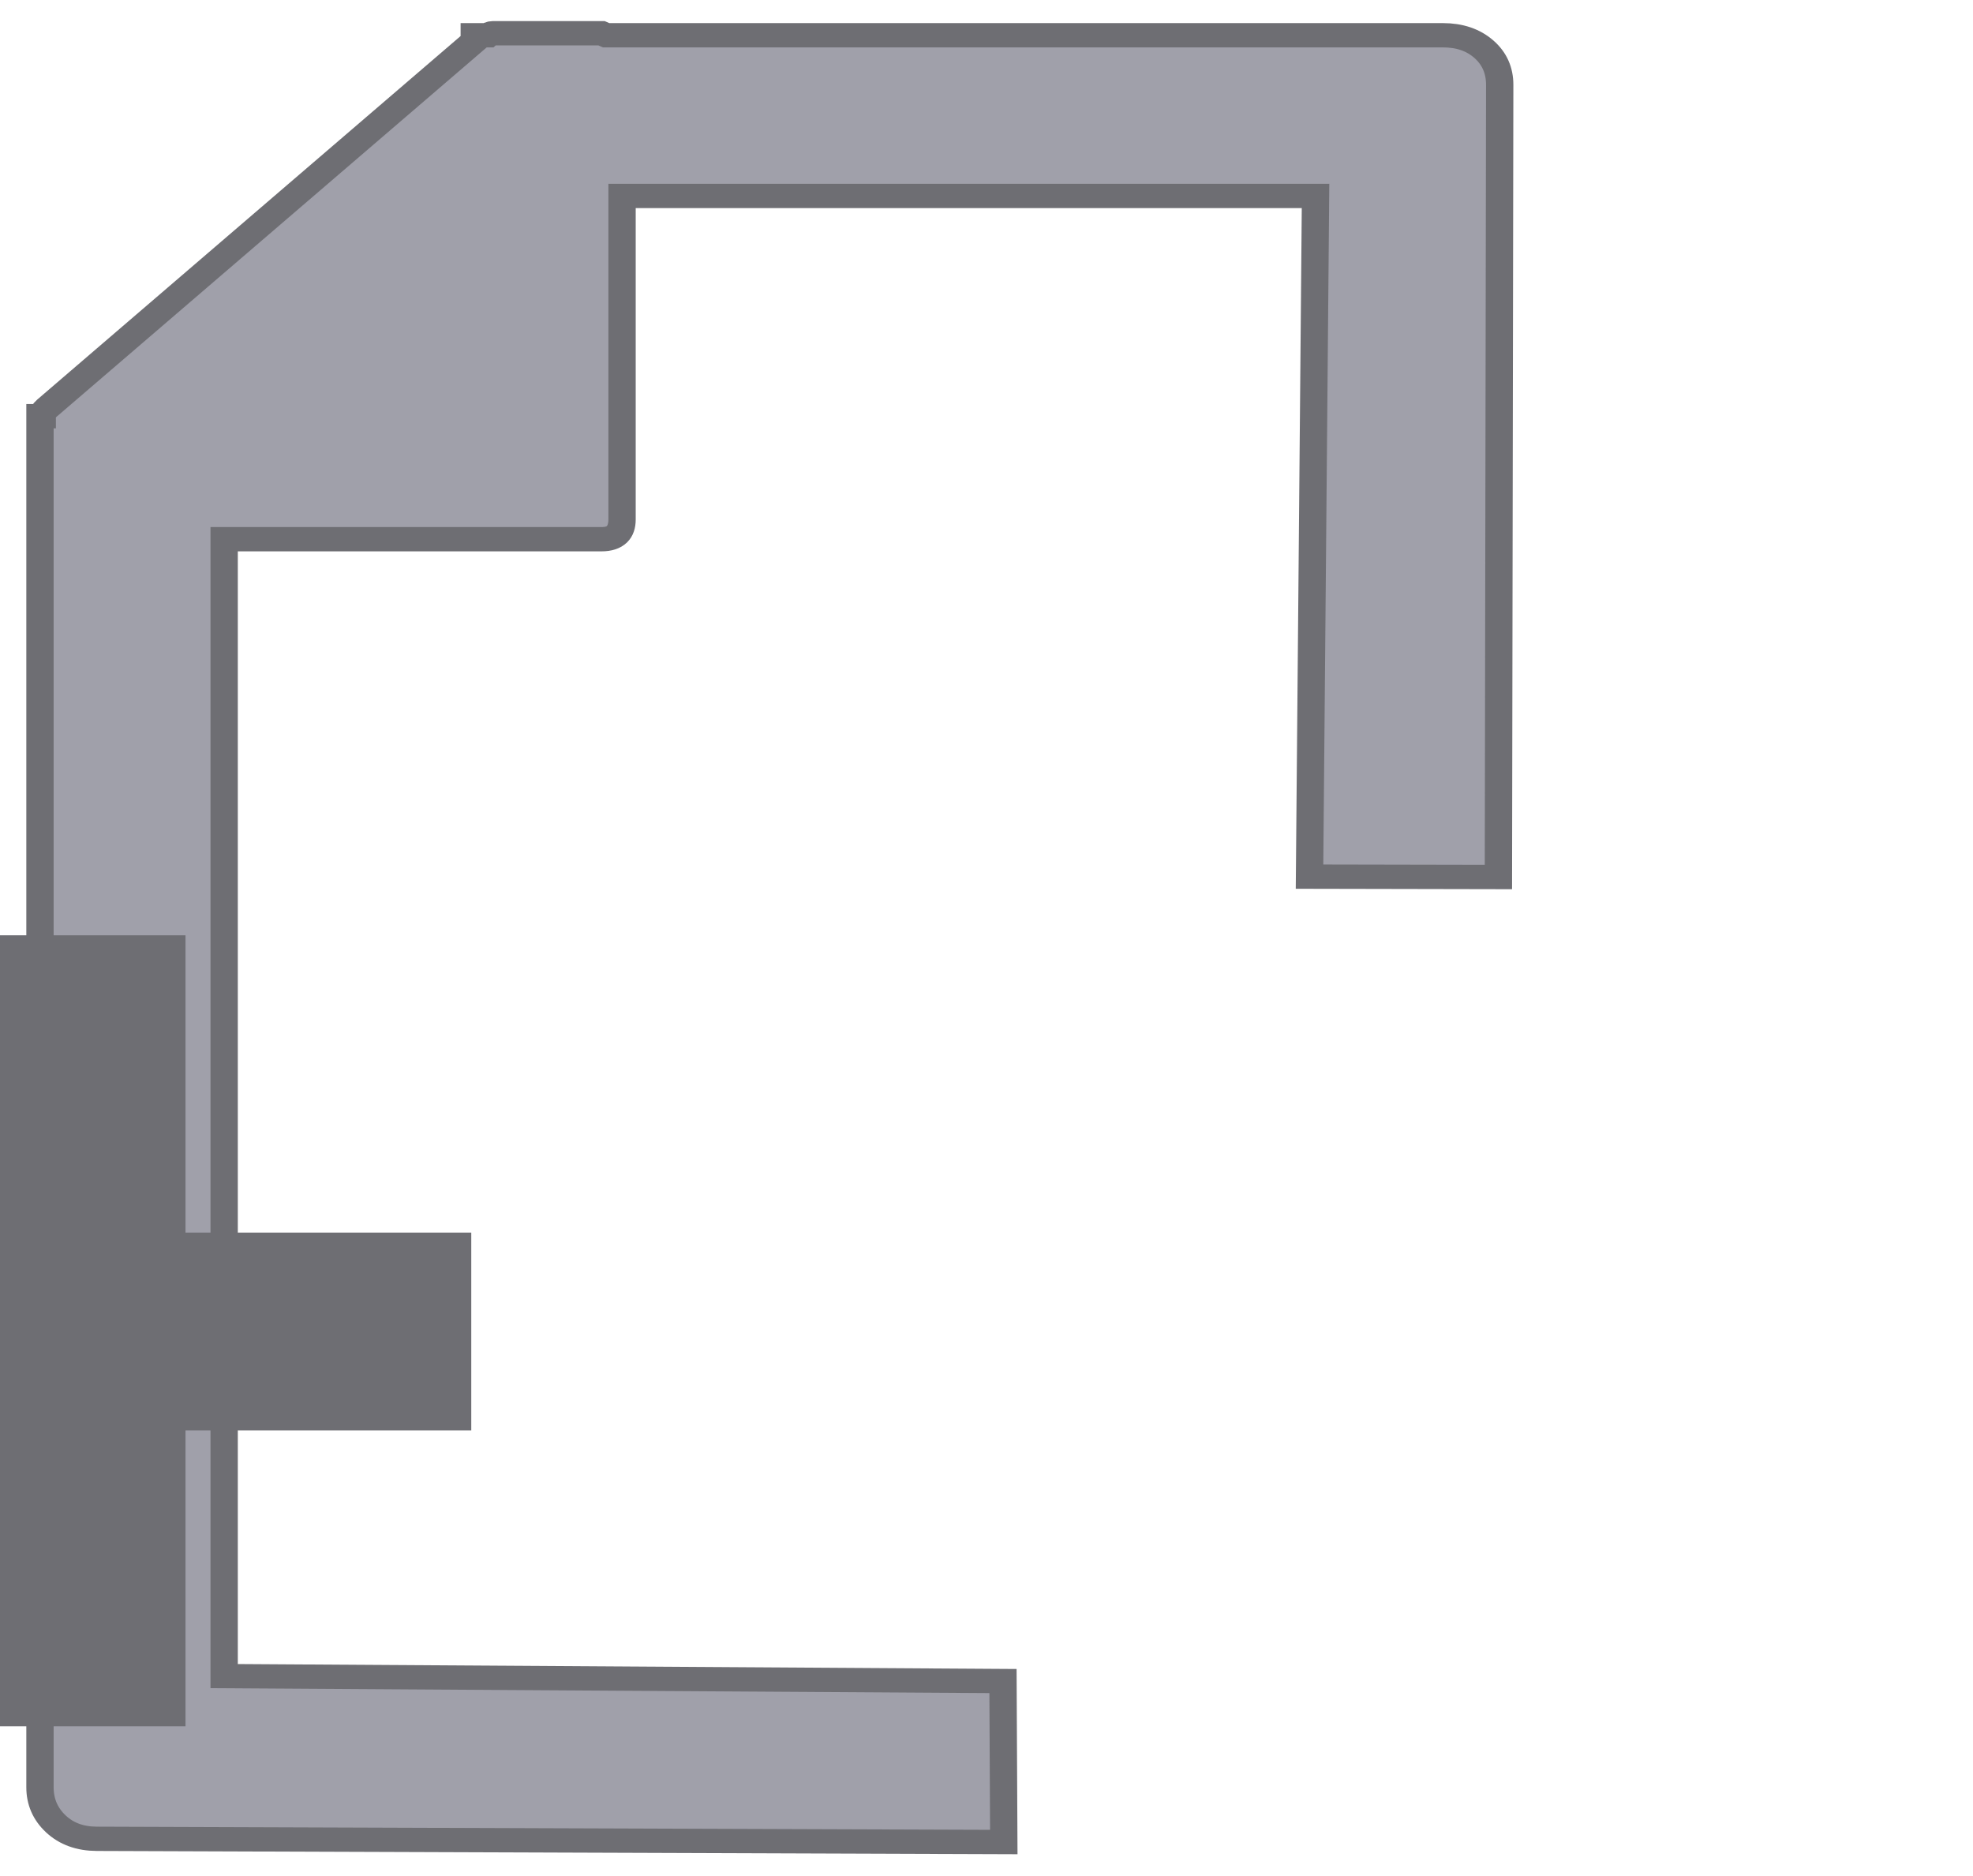
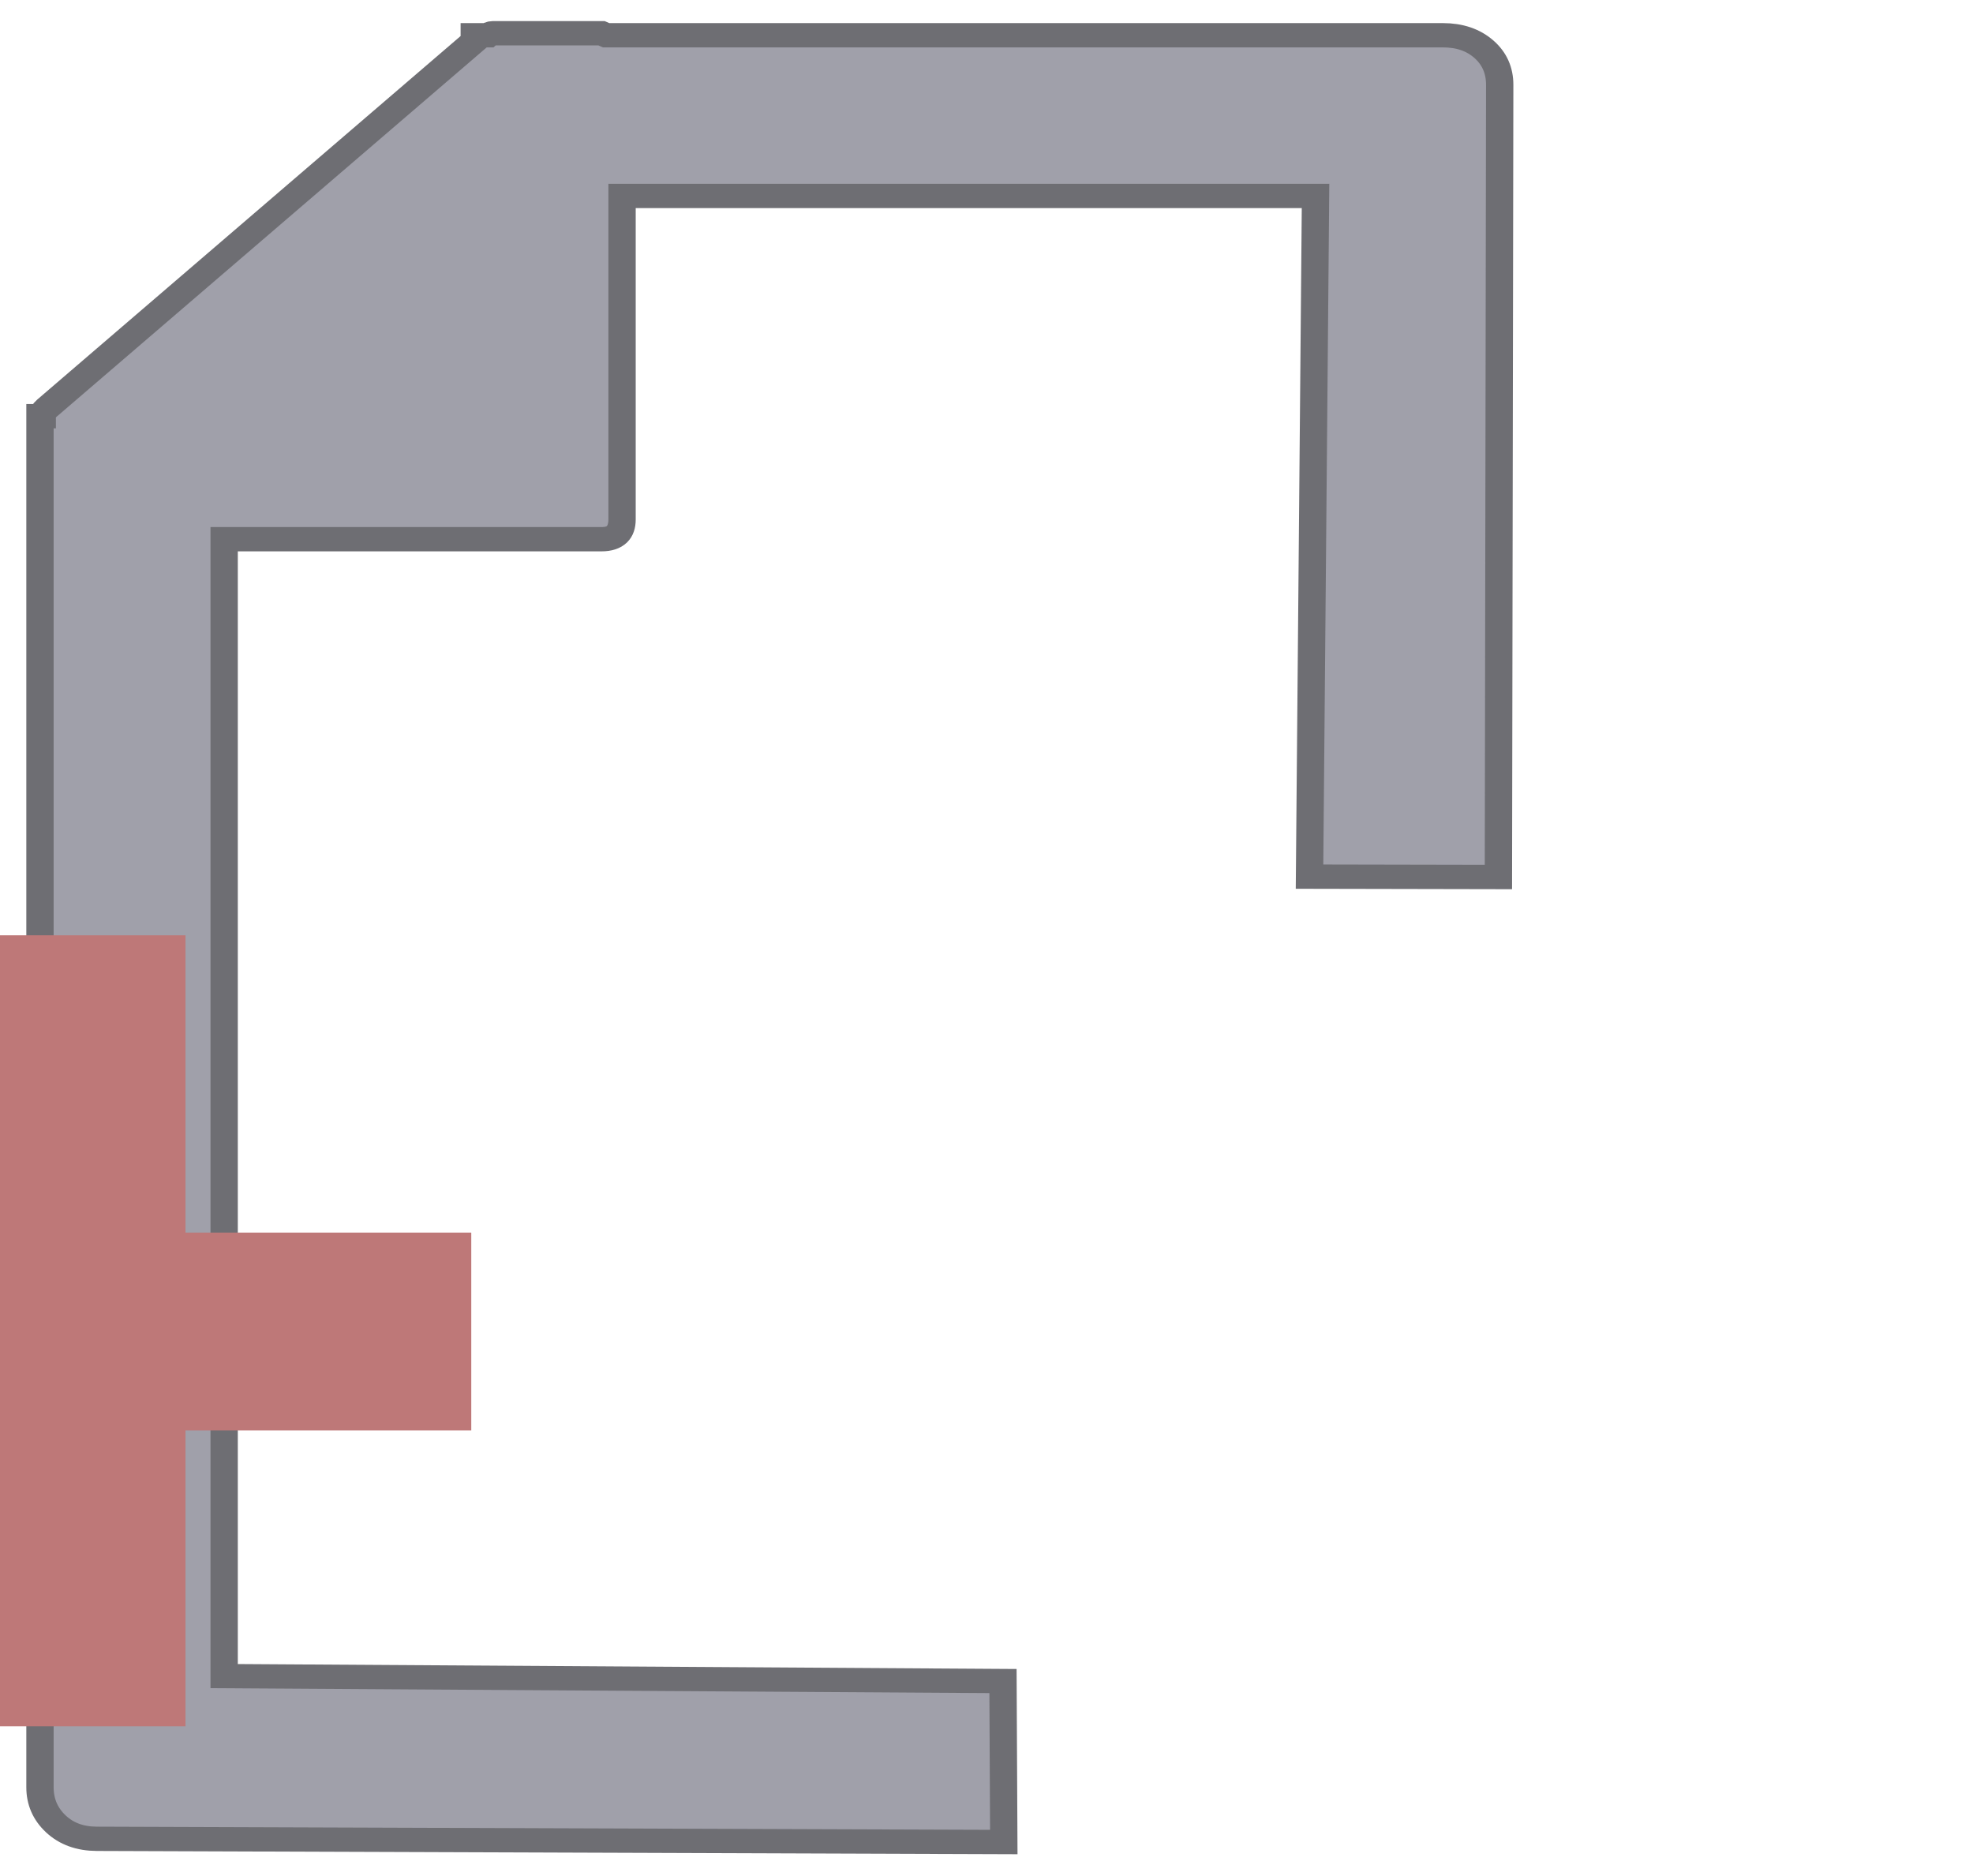
<svg xmlns="http://www.w3.org/2000/svg" height="97.527" viewBox="0 0 102.582 97.527" width="102.582" version="1.1" id="svg2">
  <defs id="defs2" />
  <g fill="none" fill-rule="evenodd" id="g2" transform="matrix(1.946449,0,0,2.084776,171.6794,96.7627)" />
  <g id="g3" transform="matrix(0.3357943,0,0,0.2985843,-6.047279,-0.2373026)" style="fill:#73737d;fill-opacity:1">
    <g id="g2-0" style="fill:#73737d;fill-opacity:1">
      <path style="fill:#a0a0aa;fill-opacity:1;stroke:#6e6e73;stroke-width:4.23;stroke-dasharray:none;stroke-opacity:1" d="m 52.715,292.647 120.593,0.86 0.123,28.028 -140.431,-0.558 c -2.582,-0.01 -4.694,-0.864 -6.337,-2.591 -1.643,-1.729 -2.464,-3.858 -2.464,-6.391 V 91.23 74.302 73.265 h 0.352 c 0,-0.461 0.235,-0.921 0.704,-1.382 L 91.441,7.969 V 6.932 h 2.112 C 93.788,6.702 94.023,6.587 94.257,6.587 H 111.156 l 0.704,0.345 h 129.556 c 2.58,0 4.694,0.806 6.337,2.418 1.643,1.612 2.464,3.685 2.464,6.219 l -0.2,137.939 -29.247,-0.067 0.93,-118.526 H 114.325 v 56.314 c 0,2.303 -1.056,3.455 -3.168,3.455 H 52.715 Z" id="path1-2" />
      <ellipse style="fill:none;fill-opacity:1;stroke-width:2.911" cx="140.091" cy="148.92" id="circle1" rx="70.792" ry="74.81" />
      <rect style="fill:none;stroke:#73737d;stroke-width:0;stroke-miterlimit:5.5;stroke-dasharray:none;stroke-opacity:1" id="rect1" width="273.108" height="312.993" x="23.62" y="-0.089" />
      <rect style="fill:none;stroke:#73737d;stroke-width:0;stroke-miterlimit:5.5;stroke-dasharray:none;stroke-opacity:1" id="rect3" width="309.432" height="335.51" x="18.239" y="-2.341" />
      <rect style="fill:none;stroke:#73737d;stroke-width:0;stroke-miterlimit:5.5;stroke-dasharray:none;stroke-opacity:1" id="rect4" width="303.468" height="320.568" x="20.141" y="-0.218" />
-       <text xml:space="preserve" style="font-weight:600;font-size:235.807px;line-height:1.45;font-family:'Segoe UI';-inkscape-font-specification:'Segoe UI Semi-Bold';text-align:center;text-anchor:middle;fill:#6e6e73;fill-opacity:1;stroke:#6e6e73;stroke-width:15.734;stroke-miterlimit:5.5;stroke-dasharray:none;stroke-opacity:1" x="248.012" y="302.499" id="text5" transform="scale(0.9429678,1.060482)">
-         <tspan id="tspan5" style="font-style:normal;font-variant:normal;font-weight:normal;font-stretch:normal;font-size:235.807px;font-family:Rubik;-inkscape-font-specification:Rubik;fill:#6e6e73;fill-opacity:1;stroke:#6e6e73;stroke-width:15.734;stroke-opacity:1" x="248.012" y="302.499">+</tspan>
+       <text xml:space="preserve" style="font-weight:600;font-size:235.807px;line-height:1.45;font-family:'Segoe UI';-inkscape-font-specification:'Segoe UI Semi-Bold';text-align:center;text-anchor:middle;fill:#be7878;fill-opacity:1;stroke:#be7878;stroke-width:15.734;stroke-miterlimit:5.5;stroke-dasharray:none;stroke-opacity:1" x="248.012" y="302.499" id="text5" transform="scale(0.9429678,1.060482)">
+         <tspan id="tspan5" style="font-style:normal;font-variant:normal;font-weight:normal;font-stretch:normal;font-size:235.807px;font-family:Rubik;-inkscape-font-specification:Rubik;fill:#be7878;fill-opacity:1;stroke:#be7878;stroke-width:15.734;stroke-opacity:1" x="248.012" y="302.499">+</tspan>
      </text>
    </g>
  </g>
</svg>
